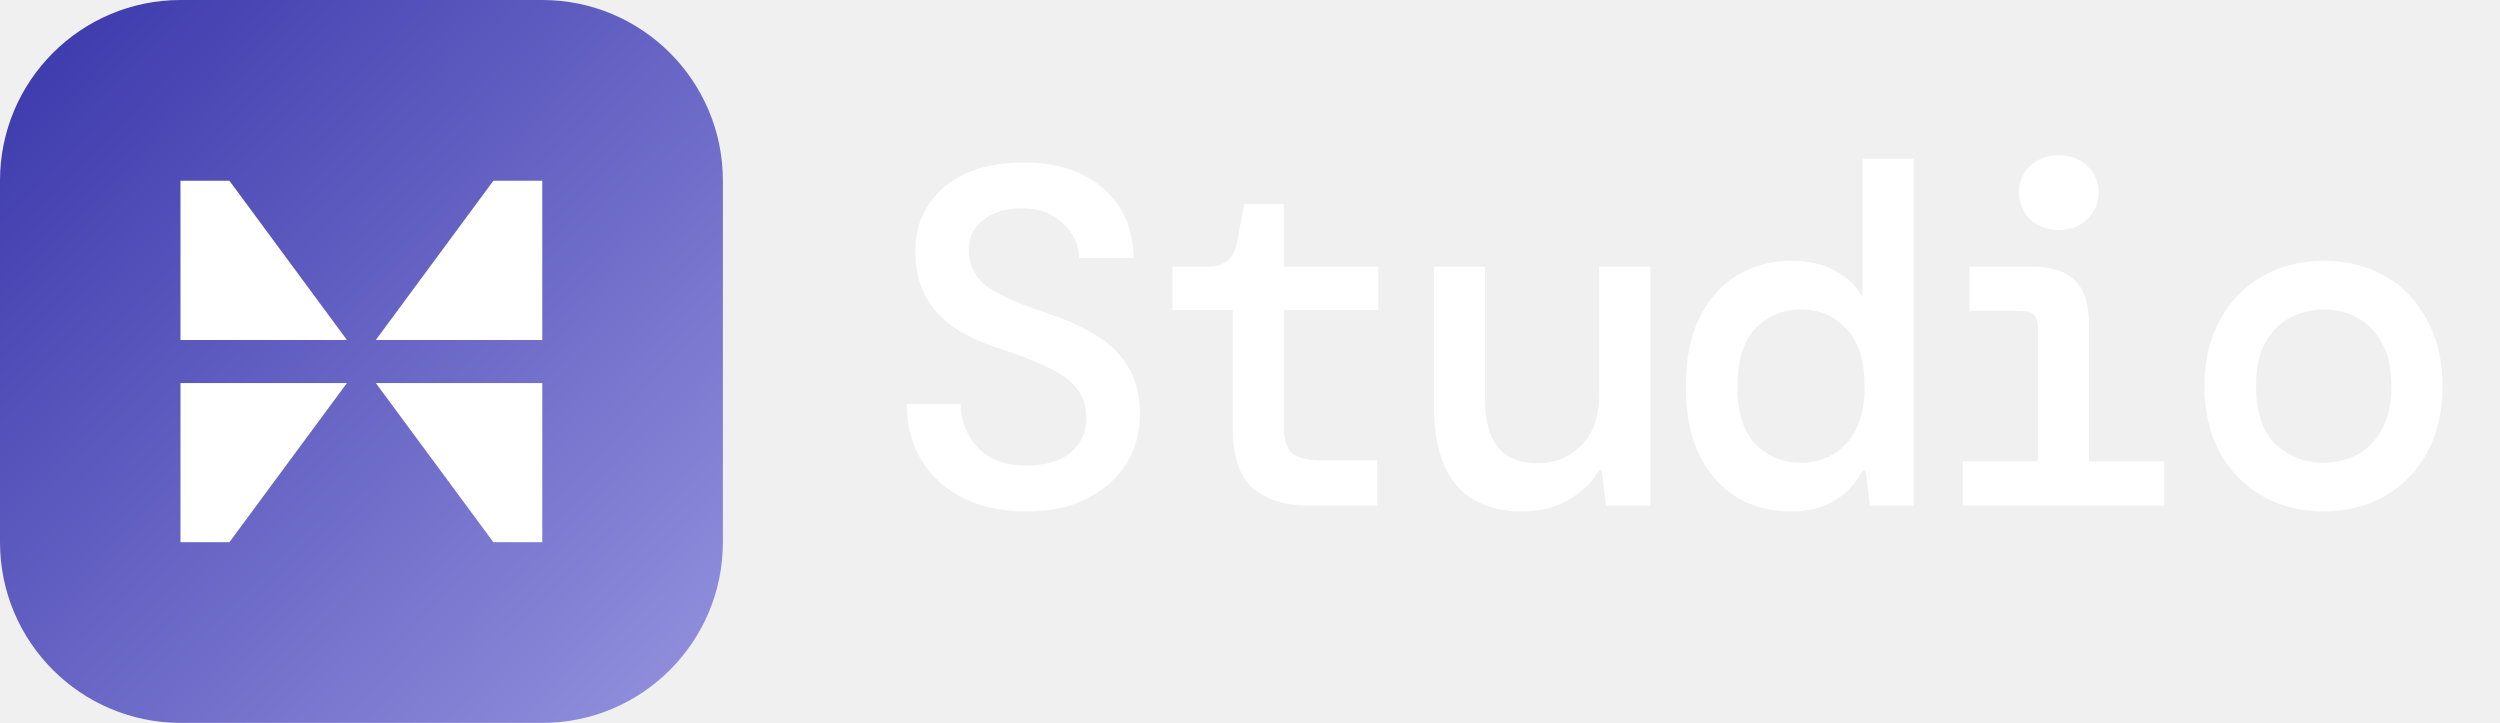
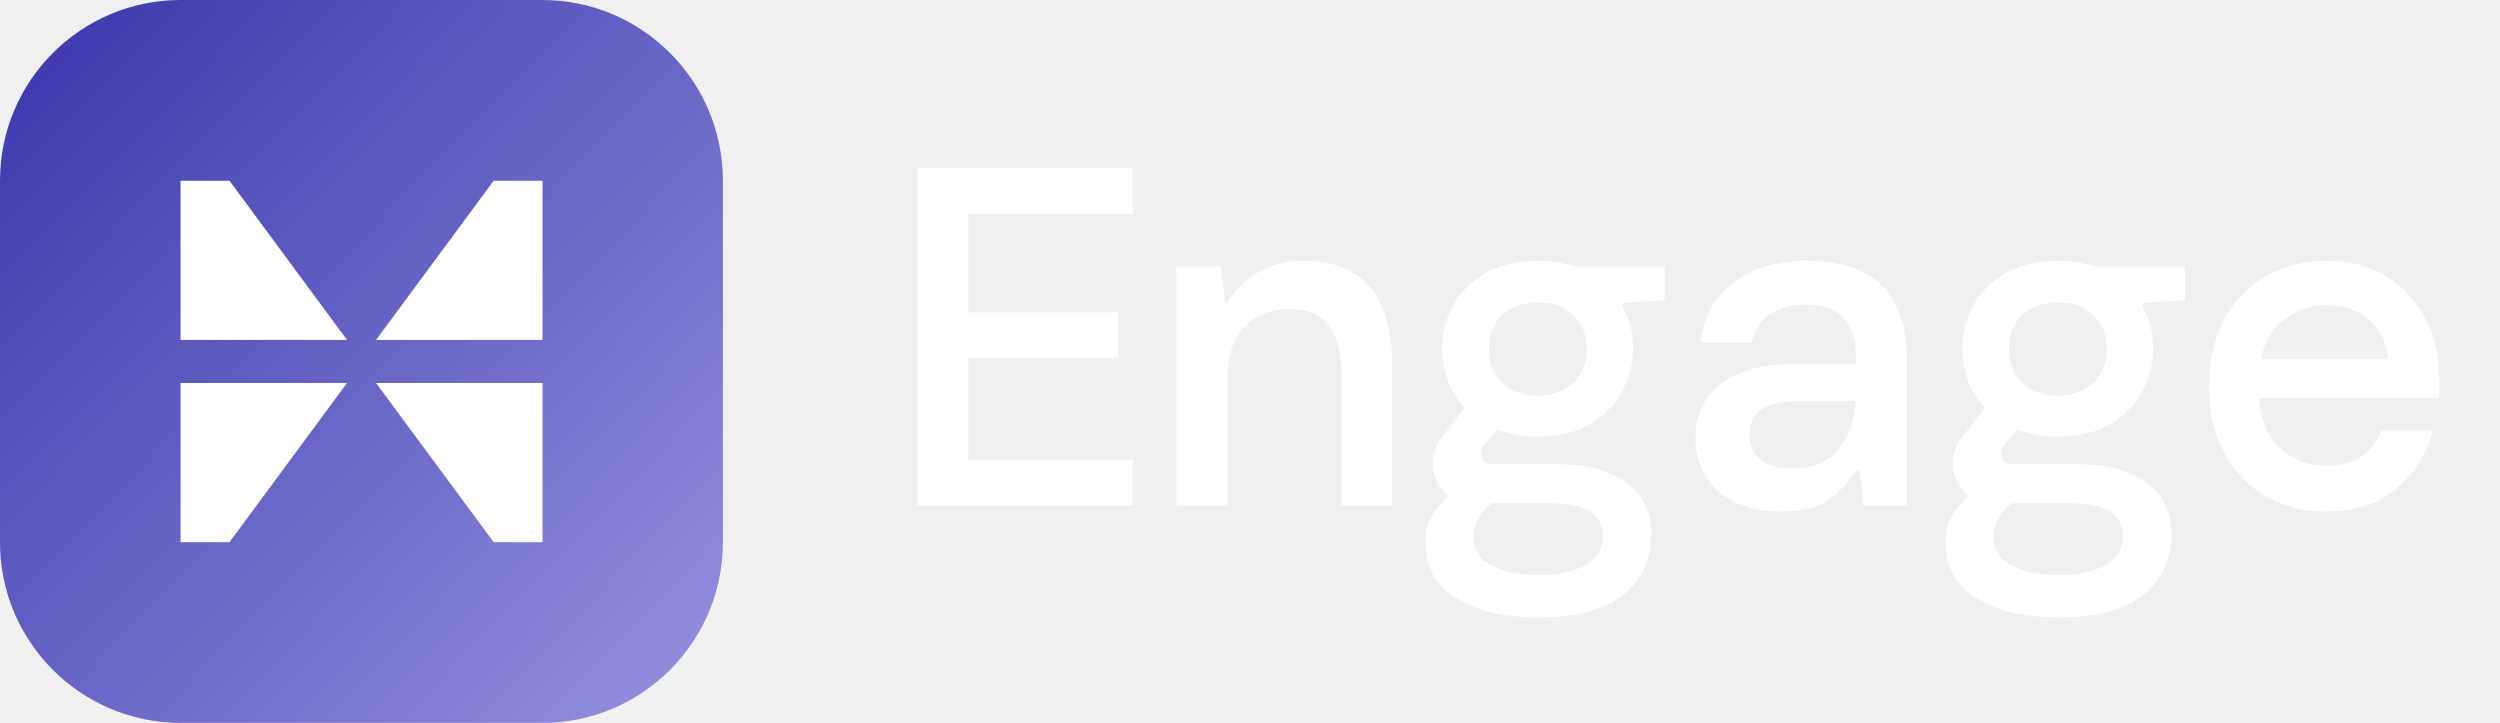
<svg xmlns="http://www.w3.org/2000/svg" width="83" height="24" viewBox="0 0 83 24" fill="none">
-   <path d="M34.084 16.979C33.294 16.979 32.601 16.835 32.004 16.547C31.417 16.259 30.953 15.848 30.612 15.315C30.281 14.782 30.11 14.147 30.1 13.411H31.892C31.902 13.976 32.094 14.462 32.468 14.867C32.852 15.262 33.385 15.459 34.068 15.459C34.697 15.459 35.188 15.315 35.54 15.027C35.892 14.728 36.068 14.344 36.068 13.875C36.068 13.48 35.961 13.155 35.748 12.899C35.545 12.632 35.225 12.398 34.788 12.195C34.35 11.982 33.785 11.763 33.092 11.539C32.164 11.24 31.481 10.83 31.044 10.307C30.607 9.774 30.388 9.123 30.388 8.355C30.388 7.47 30.708 6.755 31.348 6.211C31.988 5.667 32.868 5.395 33.988 5.395C35.076 5.395 35.95 5.678 36.612 6.243C37.273 6.798 37.614 7.571 37.636 8.563H35.828C35.828 8.296 35.753 8.04 35.604 7.795C35.455 7.539 35.241 7.331 34.964 7.171C34.687 7 34.345 6.915 33.94 6.915C33.438 6.904 33.017 7.027 32.676 7.283C32.334 7.528 32.164 7.864 32.164 8.291C32.164 8.814 32.372 9.224 32.788 9.523C33.204 9.811 33.881 10.11 34.82 10.419C35.407 10.611 35.924 10.846 36.372 11.123C36.831 11.39 37.188 11.736 37.444 12.163C37.711 12.579 37.844 13.112 37.844 13.763C37.844 14.36 37.694 14.904 37.396 15.395C37.097 15.875 36.665 16.259 36.1 16.547C35.545 16.835 34.873 16.979 34.084 16.979ZM43.47 16.787C42.691 16.787 42.072 16.6 41.614 16.227C41.155 15.843 40.926 15.166 40.926 14.195V10.291H38.926V8.851H40.11C40.654 8.851 40.974 8.584 41.07 8.051L41.31 6.771H42.622V8.851H45.758V10.291H42.622V14.163C42.622 14.579 42.712 14.872 42.894 15.043C43.086 15.203 43.411 15.283 43.87 15.283H45.726V16.787H43.47ZM50.535 16.979C49.575 16.979 48.845 16.686 48.343 16.099C47.853 15.502 47.607 14.638 47.607 13.507V8.851H49.303V13.299C49.303 13.95 49.442 14.462 49.719 14.835C50.007 15.198 50.445 15.379 51.031 15.379C51.618 15.379 52.109 15.182 52.503 14.787C52.898 14.392 53.095 13.822 53.095 13.075V8.851H54.791V16.787H53.319L53.175 15.603H53.095C52.882 15.987 52.551 16.312 52.103 16.579C51.655 16.846 51.133 16.979 50.535 16.979ZM59.441 16.979C58.78 16.979 58.188 16.824 57.665 16.515C57.142 16.195 56.727 15.726 56.417 15.107C56.118 14.488 55.969 13.726 55.969 12.819C55.969 11.912 56.124 11.15 56.433 10.531C56.742 9.912 57.158 9.448 57.681 9.139C58.215 8.819 58.806 8.659 59.457 8.659C60.065 8.659 60.566 8.776 60.961 9.011C61.356 9.235 61.649 9.523 61.841 9.875V5.267H63.537V16.787H62.081L61.937 15.619H61.841C61.628 16.035 61.324 16.366 60.929 16.611C60.545 16.856 60.049 16.979 59.441 16.979ZM59.793 15.363C60.401 15.363 60.903 15.15 61.297 14.723C61.703 14.296 61.905 13.662 61.905 12.819C61.905 11.966 61.703 11.331 61.297 10.915C60.903 10.488 60.401 10.275 59.793 10.275C59.185 10.275 58.678 10.488 58.273 10.915C57.879 11.342 57.681 11.982 57.681 12.835C57.681 13.678 57.879 14.312 58.273 14.739C58.678 15.155 59.185 15.363 59.793 15.363ZM68.347 7.635C67.974 7.635 67.659 7.518 67.403 7.283C67.157 7.038 67.035 6.739 67.035 6.387C67.035 6.035 67.157 5.742 67.403 5.507C67.659 5.272 67.974 5.155 68.347 5.155C68.731 5.155 69.046 5.272 69.291 5.507C69.547 5.742 69.675 6.035 69.675 6.387C69.675 6.739 69.547 7.038 69.291 7.283C69.046 7.518 68.731 7.635 68.347 7.635ZM65.163 16.787V15.315H67.659V10.851C67.659 10.499 67.488 10.323 67.147 10.323H65.387V8.851H67.451C68.112 8.851 68.592 9.006 68.891 9.315C69.2 9.614 69.355 10.094 69.355 10.755V15.315H71.851V16.787H65.163ZM77.141 16.979C76.383 16.979 75.706 16.808 75.109 16.467C74.511 16.126 74.042 15.646 73.701 15.027C73.359 14.398 73.189 13.662 73.189 12.819C73.189 11.976 73.359 11.246 73.701 10.627C74.042 9.998 74.511 9.512 75.109 9.171C75.706 8.83 76.389 8.659 77.157 8.659C77.925 8.659 78.602 8.83 79.189 9.171C79.786 9.512 80.25 9.998 80.581 10.627C80.922 11.246 81.093 11.976 81.093 12.819C81.093 13.662 80.922 14.398 80.581 15.027C80.239 15.646 79.77 16.126 79.173 16.467C78.586 16.808 77.909 16.979 77.141 16.979ZM77.141 15.363C77.546 15.363 77.919 15.272 78.261 15.091C78.602 14.91 78.874 14.632 79.077 14.259C79.29 13.875 79.397 13.395 79.397 12.819C79.397 12.232 79.29 11.752 79.077 11.379C78.874 11.006 78.602 10.728 78.261 10.547C77.93 10.366 77.562 10.275 77.157 10.275C76.751 10.275 76.378 10.366 76.037 10.547C75.695 10.728 75.418 11.006 75.205 11.379C75.002 11.752 74.901 12.232 74.901 12.819C74.901 13.694 75.119 14.339 75.557 14.755C76.005 15.16 76.533 15.363 77.141 15.363Z" fill="white" />
-   <rect width="24" height="24" rx="6" fill="url(#paint0_linear_3406_4033)" />
-   <path d="M12.477 11.287H18.003V6H16.381L12.477 11.287Z" fill="white" />
-   <path d="M12.477 12.717H18.003V18.001H16.381L12.477 12.717Z" fill="white" />
-   <path d="M11.518 11.287H5.992V6H7.616L11.518 11.287Z" fill="white" />
-   <path d="M11.518 12.717H5.992V18.001H7.616L11.518 12.717Z" fill="white" />
+   <path d="M30.452 16.787V5.587H37.604V7.107H32.148V10.371H37.124V11.875H32.148V15.267H37.604V16.787H30.452ZM39.054 16.787V8.851H40.526L40.67 10.035H40.75C40.963 9.651 41.294 9.326 41.742 9.059C42.19 8.792 42.707 8.659 43.294 8.659C44.264 8.659 44.995 8.952 45.486 9.539C45.976 10.126 46.222 10.99 46.222 12.131V16.787H44.526V12.339C44.526 11.678 44.387 11.166 44.11 10.803C43.832 10.44 43.395 10.259 42.798 10.259C42.211 10.259 41.72 10.456 41.326 10.851C40.942 11.246 40.75 11.816 40.75 12.563V16.787H39.054ZM51.063 14.499C50.573 14.499 50.119 14.419 49.703 14.259L49.303 14.739C49.175 14.899 49.138 15.054 49.191 15.203C49.255 15.342 49.399 15.411 49.623 15.411H51.719C52.647 15.411 53.394 15.608 53.959 16.003C54.535 16.387 54.823 16.979 54.823 17.779C54.823 18.28 54.695 18.734 54.439 19.139C54.194 19.555 53.794 19.886 53.239 20.131C52.695 20.376 51.975 20.499 51.079 20.499C49.949 20.499 49.037 20.286 48.343 19.859C47.661 19.443 47.319 18.814 47.319 17.971C47.319 17.672 47.389 17.395 47.527 17.139C47.677 16.894 47.869 16.67 48.103 16.467C47.815 16.254 47.639 15.955 47.575 15.571C47.522 15.176 47.639 14.798 47.927 14.435L48.631 13.539C48.13 13.006 47.879 12.35 47.879 11.571C47.879 11.048 48.002 10.568 48.247 10.131C48.503 9.683 48.866 9.326 49.335 9.059C49.815 8.792 50.391 8.659 51.063 8.659C51.501 8.659 51.906 8.723 52.279 8.851H55.271V9.971L53.879 10.051V10.195C54.103 10.611 54.215 11.07 54.215 11.571C54.215 12.094 54.087 12.579 53.831 13.027C53.586 13.475 53.229 13.832 52.759 14.099C52.29 14.366 51.725 14.499 51.063 14.499ZM51.063 13.139C51.533 13.139 51.917 13 52.215 12.723C52.525 12.446 52.679 12.062 52.679 11.571C52.679 11.102 52.525 10.728 52.215 10.451C51.917 10.174 51.533 10.035 51.063 10.035C50.583 10.035 50.189 10.174 49.879 10.451C49.581 10.728 49.431 11.102 49.431 11.571C49.431 12.062 49.581 12.446 49.879 12.723C50.189 13 50.583 13.139 51.063 13.139ZM48.919 17.843C48.919 18.27 49.122 18.584 49.527 18.787C49.943 18.99 50.461 19.091 51.079 19.091C51.741 19.091 52.263 18.979 52.647 18.755C53.031 18.531 53.223 18.216 53.223 17.811C53.223 17.47 53.085 17.198 52.807 16.995C52.53 16.803 52.061 16.707 51.399 16.707H49.527C49.122 17.027 48.919 17.406 48.919 17.843ZM59.153 16.979C58.524 16.979 57.996 16.872 57.569 16.659C57.142 16.435 56.822 16.142 56.609 15.779C56.396 15.406 56.289 15 56.289 14.563C56.289 13.784 56.572 13.176 57.137 12.739C57.713 12.302 58.524 12.083 59.569 12.083H61.617V11.907C61.617 10.712 61.062 10.115 59.953 10.115C59.495 10.115 59.105 10.216 58.785 10.419C58.476 10.611 58.268 10.926 58.161 11.363H56.465C56.55 10.531 56.908 9.875 57.537 9.395C58.177 8.904 58.983 8.659 59.953 8.659C61.127 8.659 61.98 8.947 62.513 9.523C63.047 10.099 63.313 10.894 63.313 11.907V16.787H61.873L61.729 15.619H61.617C61.383 15.992 61.089 16.312 60.737 16.579C60.385 16.846 59.857 16.979 59.153 16.979ZM59.473 15.555C60.166 15.555 60.684 15.347 61.025 14.931C61.377 14.504 61.569 13.966 61.601 13.315H59.745C59.137 13.315 58.705 13.416 58.449 13.619C58.204 13.811 58.081 14.083 58.081 14.435C58.081 14.787 58.204 15.064 58.449 15.267C58.705 15.459 59.047 15.555 59.473 15.555ZM68.331 14.499C67.84 14.499 67.387 14.419 66.971 14.259L66.571 14.739C66.443 14.899 66.406 15.054 66.459 15.203C66.523 15.342 66.667 15.411 66.891 15.411H68.987C69.915 15.411 70.662 15.608 71.227 16.003C71.803 16.387 72.091 16.979 72.091 17.779C72.091 18.28 71.963 18.734 71.707 19.139C71.462 19.555 71.061 19.886 70.507 20.131C69.963 20.376 69.243 20.499 68.347 20.499C67.216 20.499 66.304 20.286 65.611 19.859C64.928 19.443 64.587 18.814 64.587 17.971C64.587 17.672 64.656 17.395 64.795 17.139C64.944 16.894 65.136 16.67 65.371 16.467C65.083 16.254 64.907 15.955 64.843 15.571C64.79 15.176 64.907 14.798 65.195 14.435L65.899 13.539C65.397 13.006 65.147 12.35 65.147 11.571C65.147 11.048 65.269 10.568 65.515 10.131C65.771 9.683 66.133 9.326 66.603 9.059C67.083 8.792 67.659 8.659 68.331 8.659C68.768 8.659 69.174 8.723 69.547 8.851H72.539V9.971L71.147 10.051V10.195C71.371 10.611 71.483 11.07 71.483 11.571C71.483 12.094 71.355 12.579 71.099 13.027C70.853 13.475 70.496 13.832 70.027 14.099C69.558 14.366 68.992 14.499 68.331 14.499ZM68.331 13.139C68.8 13.139 69.184 13 69.483 12.723C69.792 12.446 69.947 12.062 69.947 11.571C69.947 11.102 69.792 10.728 69.483 10.451C69.184 10.174 68.8 10.035 68.331 10.035C67.851 10.035 67.456 10.174 67.147 10.451C66.848 10.728 66.699 11.102 66.699 11.571C66.699 12.062 66.848 12.446 67.147 12.723C67.456 13 67.851 13.139 68.331 13.139ZM66.187 17.843C66.187 18.27 66.389 18.584 66.795 18.787C67.211 18.99 67.728 19.091 68.347 19.091C69.008 19.091 69.531 18.979 69.915 18.755C70.299 18.531 70.491 18.216 70.491 17.811C70.491 17.47 70.352 17.198 70.075 16.995C69.797 16.803 69.328 16.707 68.667 16.707H66.795C66.389 17.027 66.187 17.406 66.187 17.843ZM77.237 16.979C76.469 16.979 75.791 16.808 75.205 16.467C74.618 16.115 74.159 15.63 73.829 15.011C73.498 14.392 73.333 13.672 73.333 12.851C73.333 12.019 73.493 11.288 73.813 10.659C74.143 10.03 74.602 9.539 75.189 9.187C75.786 8.835 76.474 8.659 77.253 8.659C78.021 8.659 78.682 8.835 79.237 9.187C79.791 9.528 80.218 9.987 80.517 10.563C80.826 11.139 80.981 11.774 80.981 12.467C80.981 12.574 80.981 12.691 80.981 12.819C80.981 12.936 80.975 13.07 80.965 13.219H74.997C75.05 13.955 75.29 14.515 75.717 14.899C76.143 15.272 76.645 15.459 77.221 15.459C77.722 15.459 78.117 15.358 78.405 15.155C78.703 14.942 78.922 14.654 79.061 14.291H80.773C80.581 15.048 80.181 15.688 79.573 16.211C78.965 16.723 78.186 16.979 77.237 16.979ZM77.237 10.131C76.714 10.131 76.25 10.291 75.845 10.611C75.439 10.92 75.178 11.358 75.061 11.923H79.285C79.242 11.39 79.034 10.958 78.661 10.627C78.287 10.296 77.813 10.131 77.237 10.131Z" fill="white" />
+   <rect width="24" height="24" rx="6" fill="url(#paint0_linear_ml)" />
+   <path d="M12.485 11.286H18.011V6H16.39L12.485 11.286Z" fill="white" />
+   <path d="M12.485 12.716H18.011V18H16.39L12.485 12.716Z" fill="white" />
+   <path d="M11.521 11.286H5.995V6H7.619L11.521 11.286Z" fill="white" />
+   <path d="M11.521 12.716H5.995V18H7.619L11.521 12.716Z" fill="white" />
  <defs>
-     <linearGradient id="paint0_linear_3406_4033" x1="0.587" y1="1.699" x2="23.642" y2="23.97" gradientUnits="userSpaceOnUse">
+     <linearGradient id="paint0_linear_ml" x1="0.587" y1="1.699" x2="23.642" y2="23.97" gradientUnits="userSpaceOnUse">
      <stop stop-color="#3D3AAD" />
      <stop offset="1" stop-color="#9492DE" />
    </linearGradient>
  </defs>
</svg>
